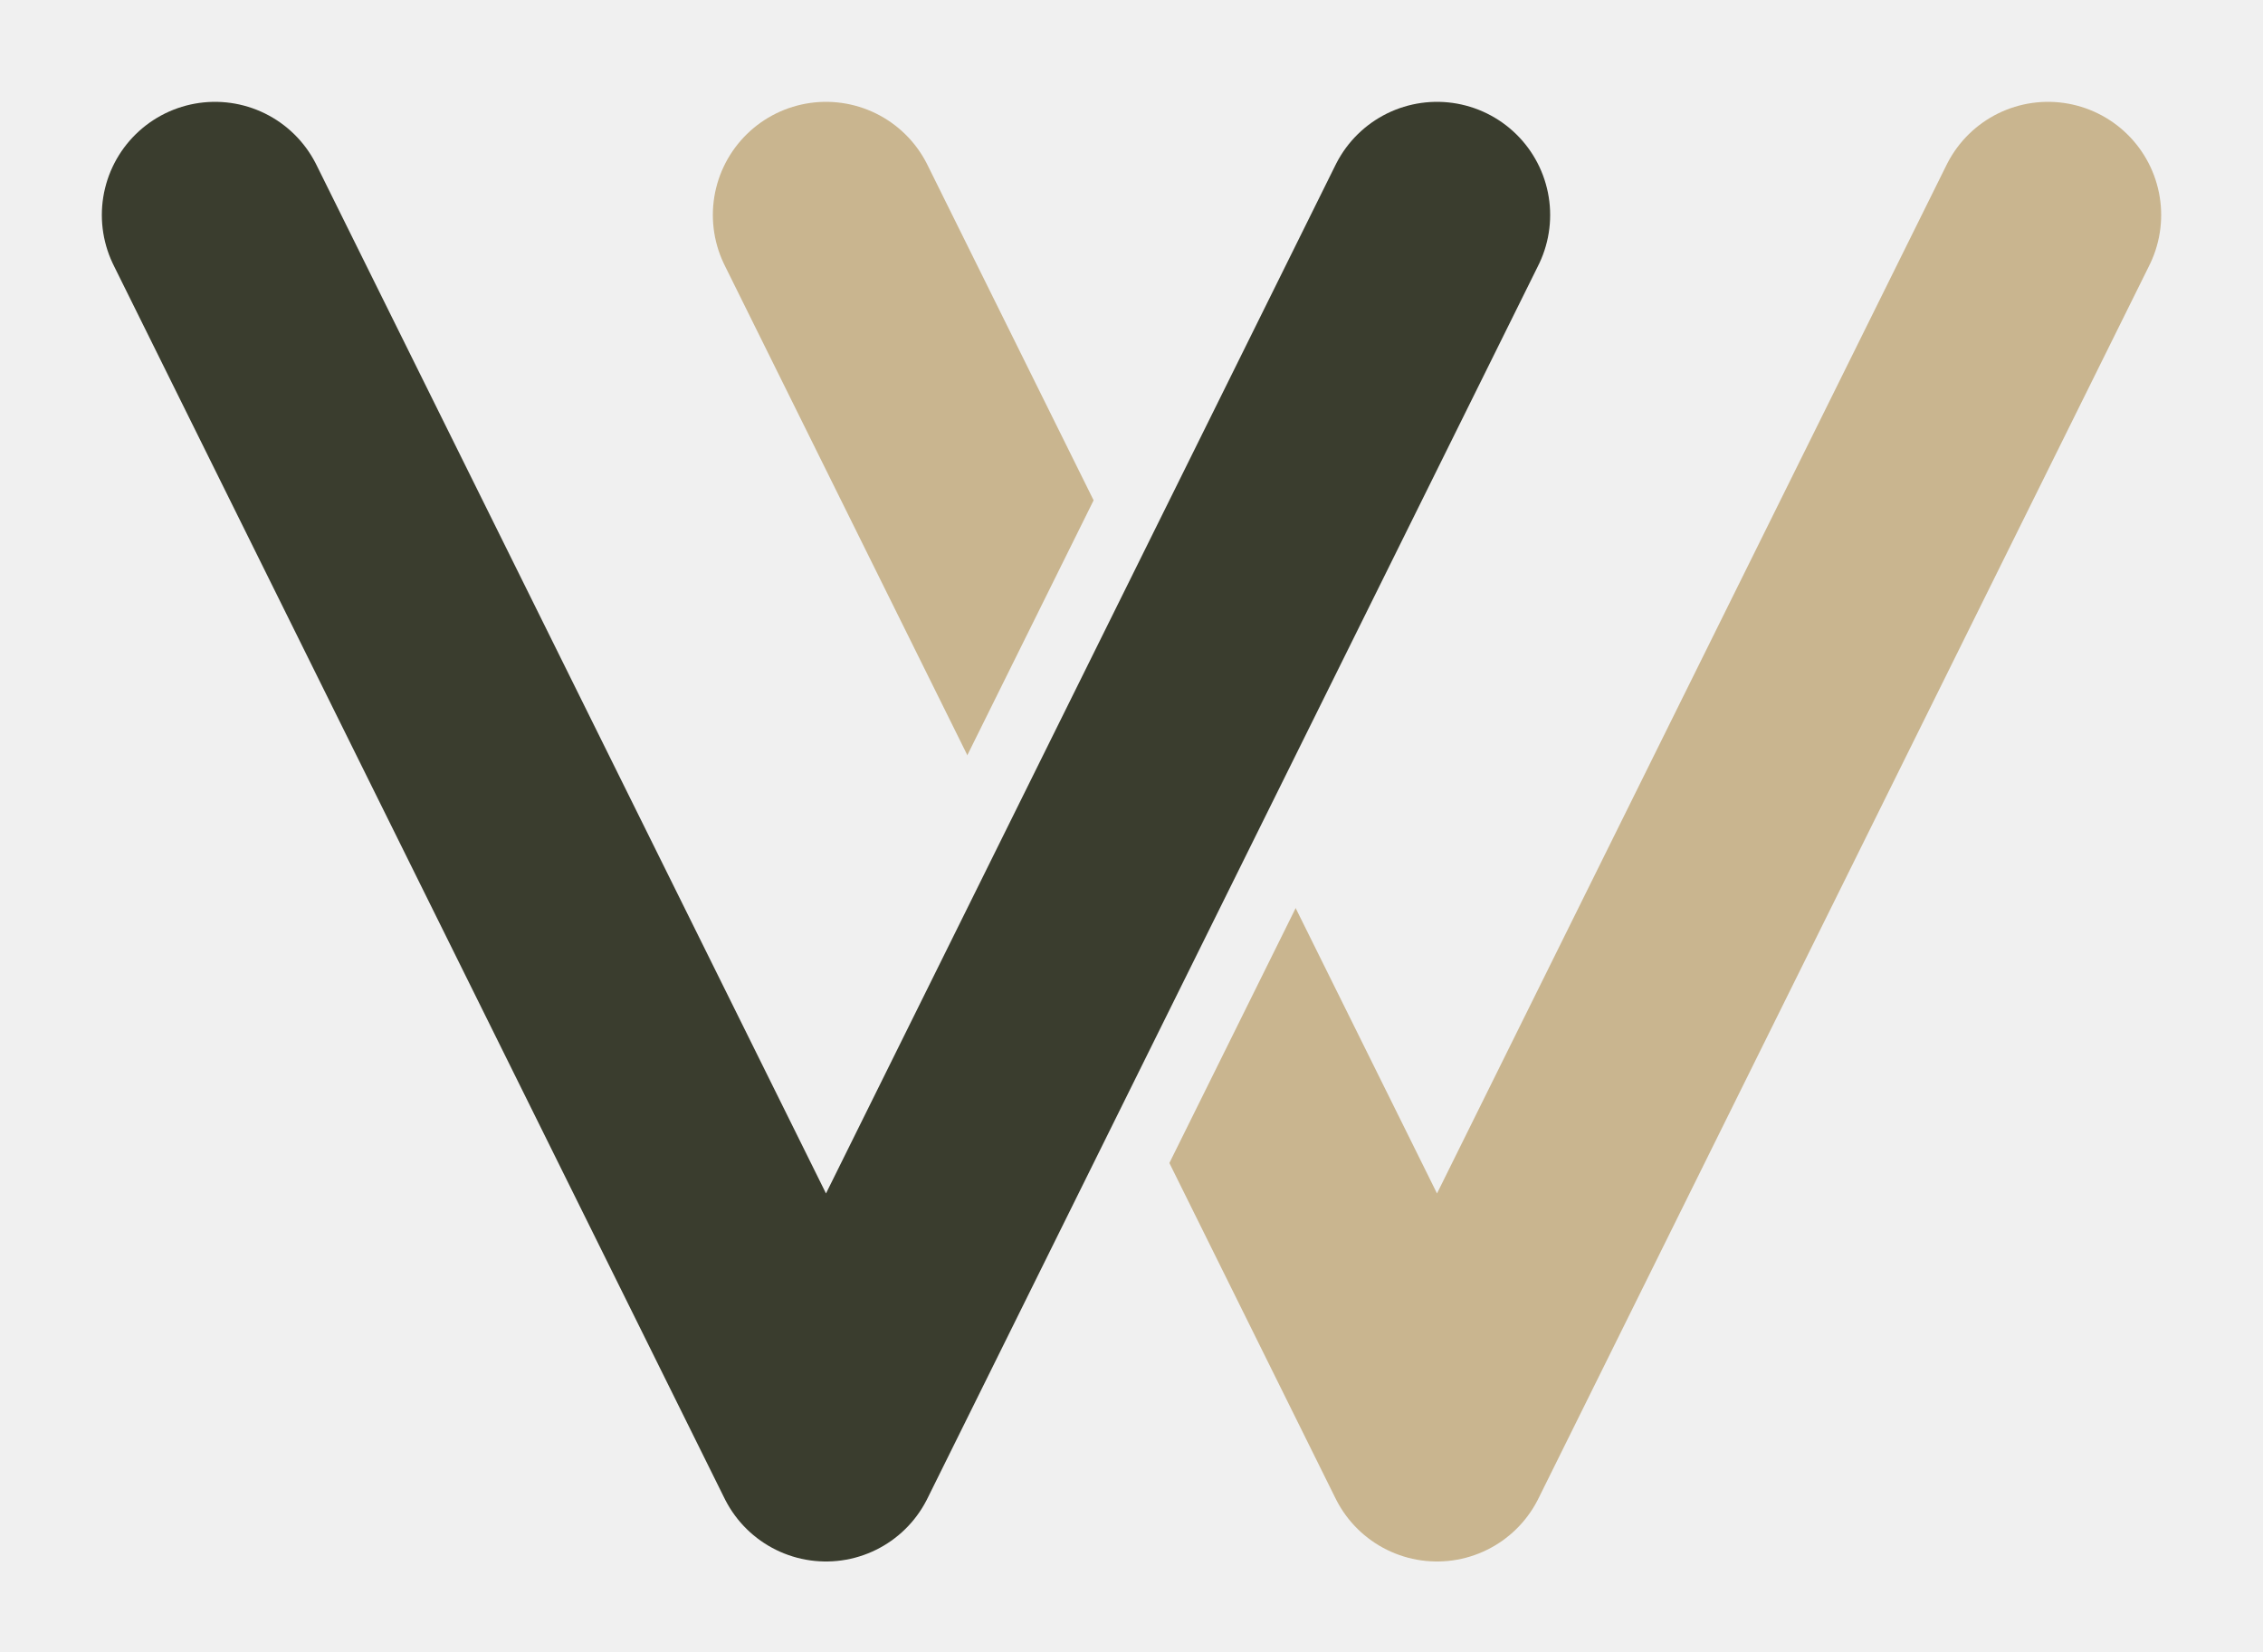
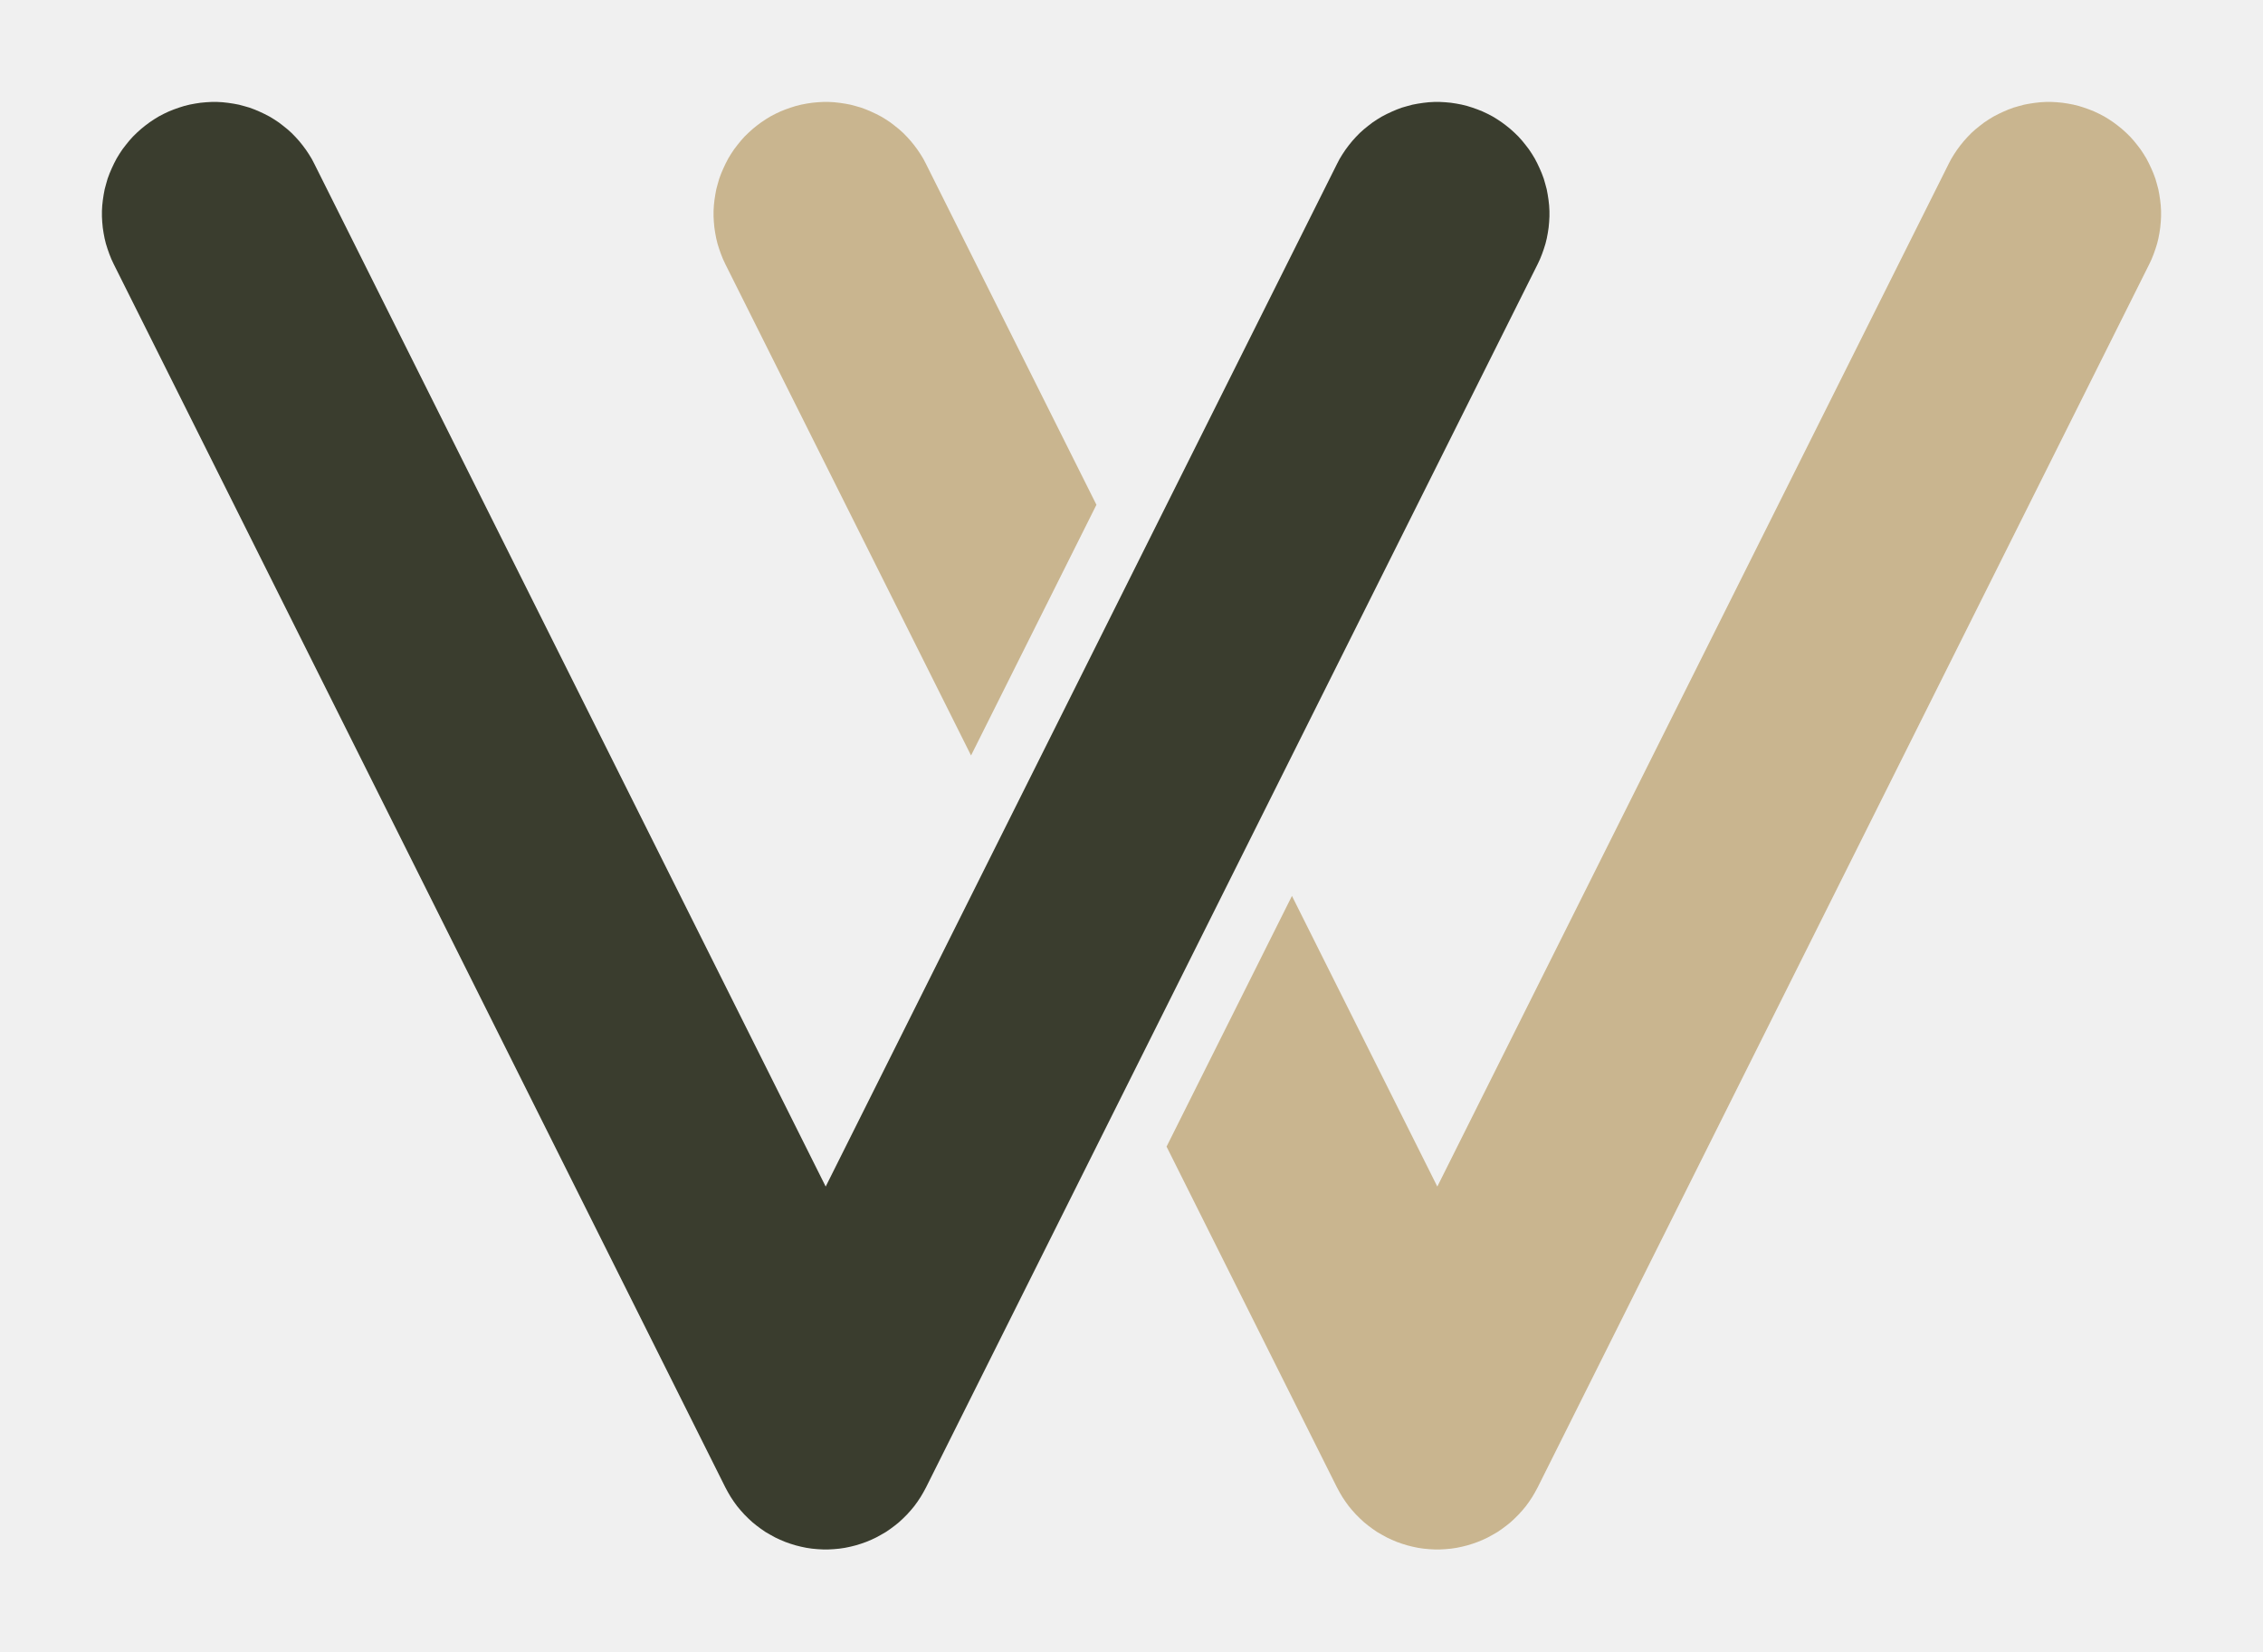
- <svg xmlns="http://www.w3.org/2000/svg" viewBox="0 0 1000 730" role="img" aria-label="Weave Productions">
-   <defs>
-     <mask id="m" maskUnits="userSpaceOnUse">
-       <rect width="1000" height="730" fill="#fff" />
-       <path d="M635 95 365 640" stroke="#000" stroke-width="160" />
-     </mask>
-   </defs>
-   <path d="M365 95 635 640 905 95" fill="none" stroke="#C9B58F" stroke-width="100" stroke-linecap="round" stroke-linejoin="round" mask="url(#m)" />
-   <path d="M95 95 365 640 635 95" fill="none" stroke="#3A3D2E" stroke-width="100" stroke-linecap="round" stroke-linejoin="round" />
+ <svg xmlns="http://www.w3.org/2000/svg" viewBox="0 0 222 162" width="222" height="162">
+   <g transform="translate(21.0 21.0)">
+     <path d="M110.42 125.40 L110.69 125.86 L110.99 126.31 L111.31 126.75 L111.66 127.17 L112.02 127.57 L112.40 127.95 L112.80 128.32 L113.22 128.66 L113.65 128.98 L114.10 129.29 L114.57 129.56 L115.04 129.82 L115.53 130.05 L116.03 130.26 L116.54 130.44 L117.06 130.60 L117.58 130.73 L118.11 130.84 L118.65 130.92 L119.19 130.97 L119.73 131.00 L120.27 131.00 L120.81 130.97 L121.35 130.92 L121.89 130.84 L122.42 130.73 L122.94 130.60 L123.46 130.44 L123.97 130.26 L124.47 130.05 L124.96 129.82 L125.43 129.56 L125.90 129.29 L126.35 128.98 L126.78 128.66 L127.20 128.32 L127.60 127.95 L127.98 127.57 L128.34 127.17 L128.69 126.75 L129.01 126.31 L129.31 125.86 L129.58 125.40 L129.84 124.92 L189.84 4.92 L190.07 4.43 L190.27 3.93 L190.45 3.42 L190.61 2.91 L190.74 2.38 L190.84 1.85 L190.92 1.32 L190.97 0.78 L191.00 0.24 L191.00 -0.30 L190.97 -0.84 L190.91 -1.38 L190.83 -1.91 L190.73 -2.44 L190.59 -2.96 L190.44 -3.48 L190.25 -3.99 L190.04 -4.48 L189.81 -4.97 L189.56 -5.45 L189.28 -5.91 L188.98 -6.36 L188.65 -6.79 L188.31 -7.21 L187.95 -7.61 L187.56 -7.99 L187.16 -8.35 L186.74 -8.69 L186.31 -9.01 L185.86 -9.31 L185.40 -9.59 L184.92 -9.84 L184.43 -10.07 L183.93 -10.27 L183.42 -10.45 L182.91 -10.61 L182.38 -10.74 L181.85 -10.84 L181.32 -10.92 L180.78 -10.97 L180.24 -11.00 L179.70 -11.00 L179.16 -10.97 L178.62 -10.91 L178.09 -10.83 L177.56 -10.73 L177.04 -10.59 L176.52 -10.44 L176.01 -10.25 L175.52 -10.04 L175.03 -9.81 L174.55 -9.56 L174.09 -9.28 L173.64 -8.98 L173.21 -8.65 L172.79 -8.31 L172.39 -7.95 L172.01 -7.56 L171.65 -7.16 L171.31 -6.74 L170.99 -6.31 L170.69 -5.86 L170.41 -5.40 L170.16 -4.92 L120.00 95.40 L105.74 66.89 L93.44 91.48 L110.16 124.92 L110.42 125.40Z M69.84 -4.92 L69.59 -5.40 L69.31 -5.86 L69.01 -6.31 L68.69 -6.74 L68.35 -7.16 L67.99 -7.56 L67.61 -7.95 L67.21 -8.31 L66.79 -8.65 L66.36 -8.98 L65.91 -9.28 L65.45 -9.56 L64.97 -9.81 L64.48 -10.04 L63.99 -10.25 L63.48 -10.44 L62.96 -10.59 L62.44 -10.73 L61.91 -10.83 L61.38 -10.91 L60.84 -10.97 L60.30 -11.00 L59.76 -11.00 L59.22 -10.97 L58.68 -10.92 L58.15 -10.84 L57.62 -10.74 L57.09 -10.61 L56.58 -10.45 L56.07 -10.27 L55.57 -10.07 L55.08 -9.84 L54.60 -9.59 L54.14 -9.31 L53.69 -9.01 L53.26 -8.69 L52.84 -8.35 L52.44 -7.99 L52.05 -7.61 L51.69 -7.21 L51.35 -6.79 L51.02 -6.36 L50.72 -5.91 L50.44 -5.45 L50.19 -4.97 L49.96 -4.48 L49.75 -3.99 L49.56 -3.48 L49.41 -2.96 L49.27 -2.44 L49.17 -1.91 L49.09 -1.38 L49.03 -0.84 L49.00 -0.30 L49.00 0.24 L49.03 0.78 L49.08 1.32 L49.16 1.85 L49.26 2.38 L49.39 2.91 L49.55 3.42 L49.73 3.93 L49.93 4.43 L50.16 4.92 L74.26 53.11 L86.56 28.52 L69.84 -4.92Z" fill="#C9B58F" />
+     <path d="M50.16 124.92 L50.42 125.40 L50.69 125.86 L50.99 126.31 L51.31 126.75 L51.66 127.17 L52.02 127.57 L52.40 127.95 L52.80 128.32 L53.22 128.66 L53.65 128.98 L54.10 129.29 L54.57 129.56 L55.04 129.82 L55.53 130.05 L56.03 130.26 L56.54 130.44 L57.06 130.60 L57.58 130.73 L58.11 130.84 L58.65 130.92 L59.19 130.97 L59.73 131.00 L60.27 131.00 L60.81 130.97 L61.35 130.92 L61.89 130.84 L62.42 130.73 L62.94 130.60 L63.46 130.44 L63.97 130.26 L64.47 130.05 L64.96 129.82 L65.43 129.56 L65.90 129.29 L66.35 128.98 L66.78 128.66 L67.20 128.32 L67.60 127.95 L67.98 127.57 L68.34 127.17 L68.69 126.75 L69.01 126.31 L69.31 125.86 L69.58 125.40 L69.84 124.92 L129.84 4.92 L130.07 4.43 L130.27 3.93 L130.45 3.42 L130.61 2.91 L130.74 2.38 L130.84 1.85 L130.92 1.32 L130.97 0.78 L131.00 0.24 L131.00 -0.30 L130.97 -0.84 L130.91 -1.38 L130.83 -1.91 L130.73 -2.44 L130.59 -2.96 L130.44 -3.48 L130.25 -3.99 L130.04 -4.48 L129.81 -4.97 L129.56 -5.45 L129.28 -5.91 L128.98 -6.36 L128.65 -6.79 L128.31 -7.21 L127.95 -7.61 L127.56 -7.99 L127.16 -8.35 L126.74 -8.69 L126.31 -9.01 L125.86 -9.31 L125.40 -9.59 L124.92 -9.84 L124.43 -10.07 L123.93 -10.27 L123.42 -10.45 L122.91 -10.61 L122.38 -10.74 L121.85 -10.84 L121.32 -10.92 L120.78 -10.97 L120.24 -11.00 L119.70 -11.00 L119.16 -10.97 L118.62 -10.91 L118.09 -10.83 L117.56 -10.73 L117.04 -10.59 L116.52 -10.44 L116.01 -10.25 L115.52 -10.04 L115.03 -9.81 L114.55 -9.56 L114.09 -9.28 L113.64 -8.98 L113.21 -8.65 L112.79 -8.31 L112.39 -7.95 L112.01 -7.56 L111.65 -7.16 L111.31 -6.74 L110.99 -6.31 L110.69 -5.86 L110.41 -5.40 L110.16 -4.92 L60.00 95.40 L9.84 -4.92 L9.59 -5.40 L9.31 -5.86 L9.01 -6.31 L8.69 -6.74 L8.35 -7.16 L7.99 -7.56 L7.61 -7.95 L7.21 -8.31 L6.79 -8.65 L6.36 -8.98 L5.91 -9.28 L5.45 -9.56 L4.97 -9.81 L4.48 -10.04 L3.99 -10.25 L3.48 -10.44 L2.96 -10.59 L2.44 -10.73 L1.91 -10.83 L1.38 -10.91 L0.84 -10.97 L0.30 -11.00 L-0.24 -11.00 L-0.78 -10.97 L-1.32 -10.92 L-1.85 -10.84 L-2.38 -10.74 L-2.91 -10.61 L-3.42 -10.45 L-3.93 -10.27 L-4.43 -10.07 L-4.92 -9.84 L-5.40 -9.59 L-5.86 -9.31 L-6.31 -9.01 L-6.74 -8.69 L-7.16 -8.35 L-7.56 -7.99 L-7.95 -7.61 L-8.31 -7.21 L-8.65 -6.79 L-8.98 -6.36 L-9.28 -5.91 L-9.56 -5.45 L-9.81 -4.97 L-10.04 -4.48 L-10.25 -3.99 L-10.44 -3.48 L-10.59 -2.96 L-10.73 -2.44 L-10.83 -1.91 L-10.91 -1.38 L-10.97 -0.84 L-11.00 -0.30 L-11.00 0.24 L-10.97 0.78 L-10.92 1.32 L-10.84 1.85 L-10.74 2.38 L-10.61 2.91 L-10.45 3.42 L-10.27 3.93 L-10.07 4.43 L-9.84 4.92 L50.16 124.92Z" fill="#3A3D2E" />
+   </g>
</svg>
